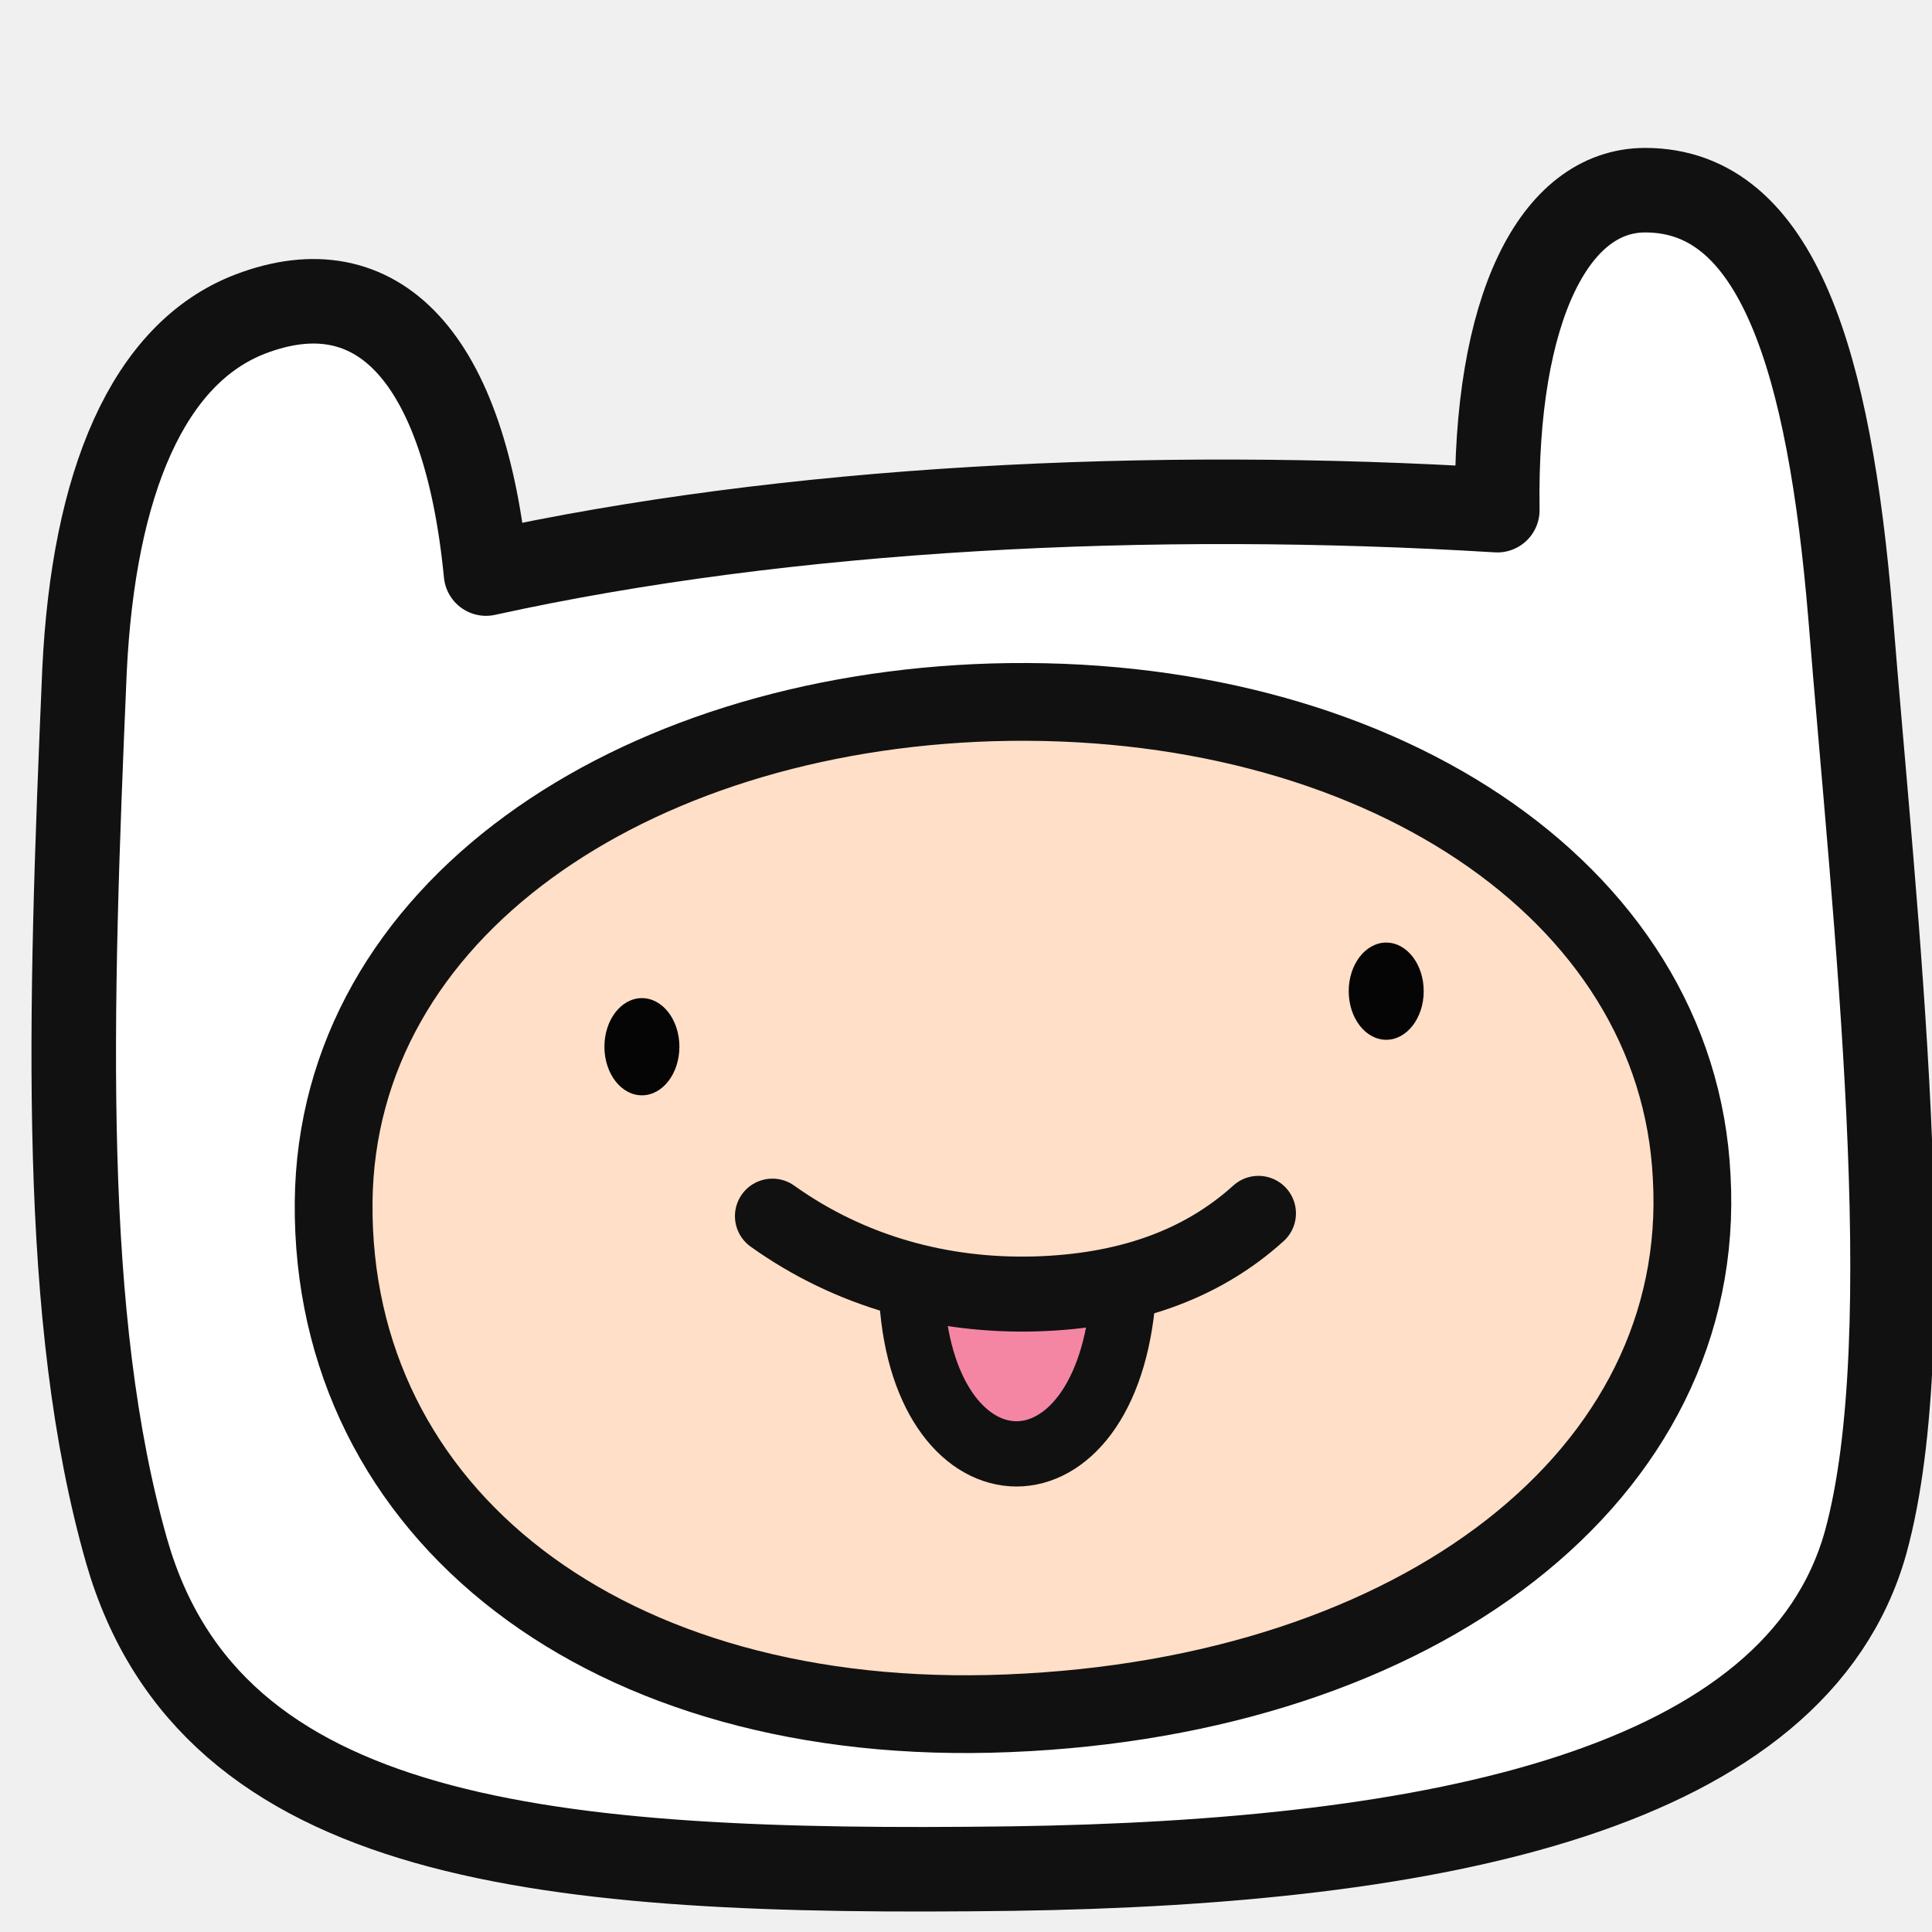
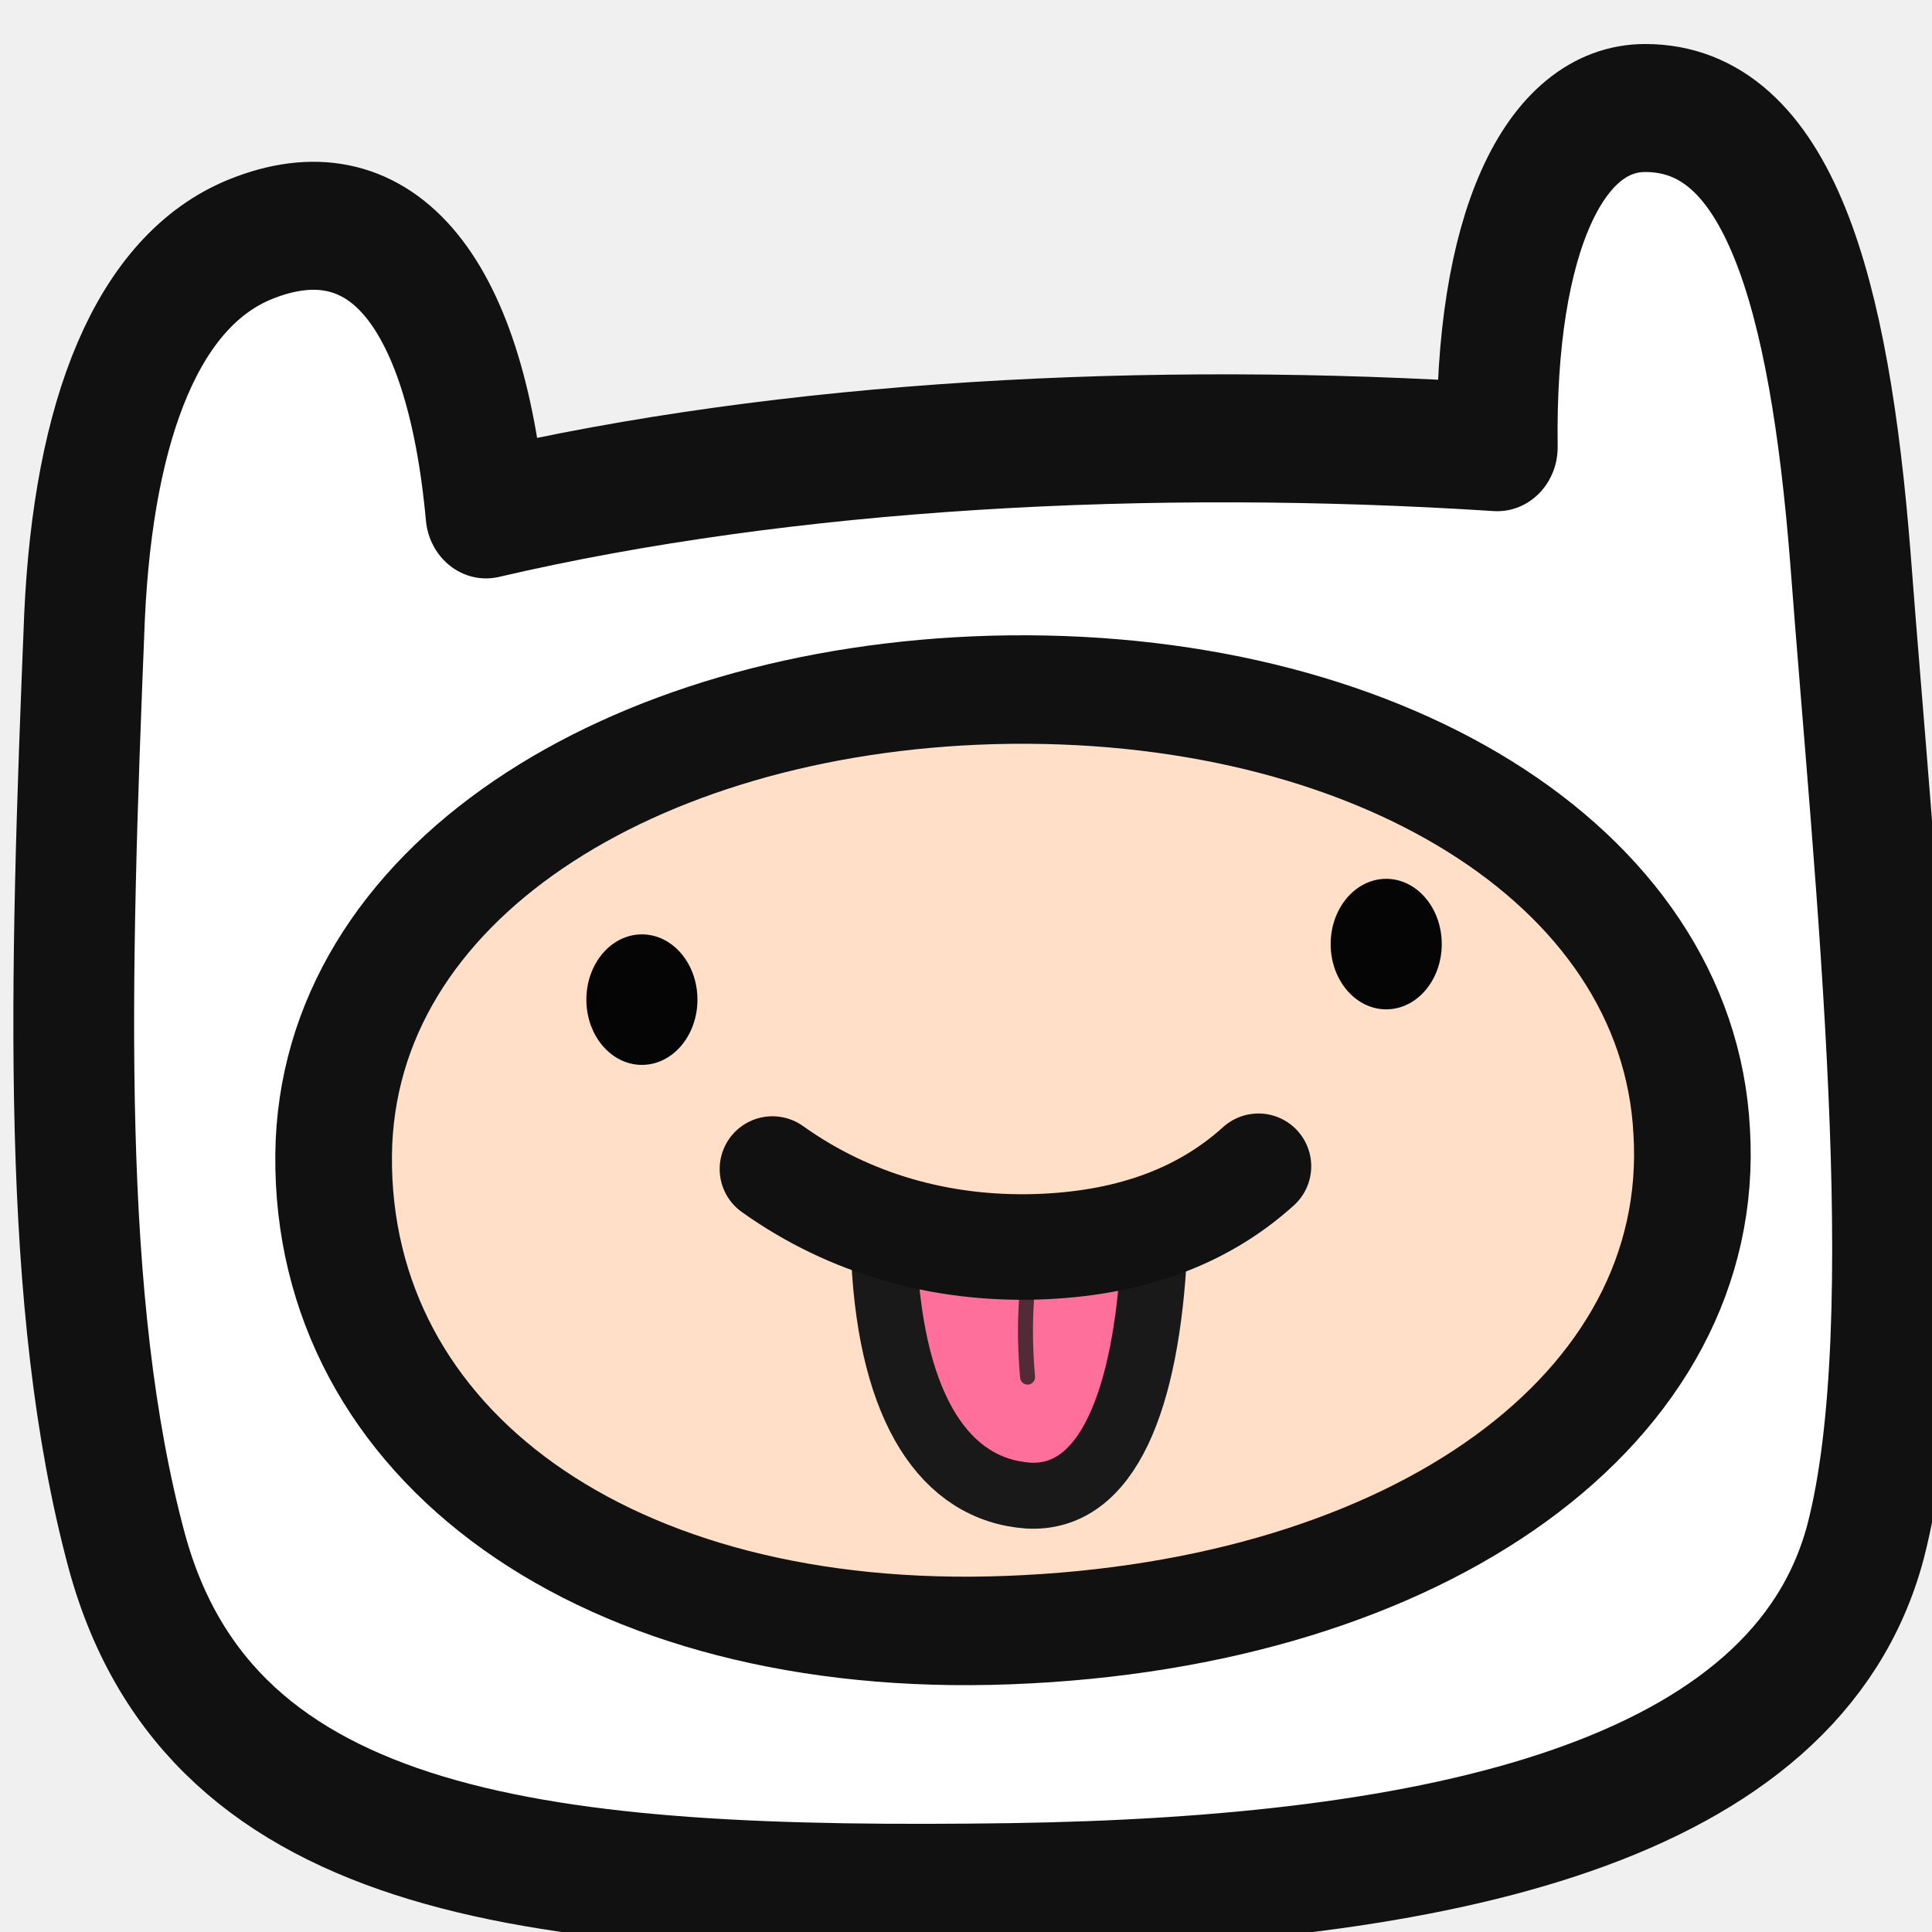
- <svg xmlns="http://www.w3.org/2000/svg" viewBox="0 0 64 64">
-   <path d="M4.2 51.4C2 43.7 2.3 33.8 2.8 22.2c.3-6.2 2.1-10.5 5.5-11.8 4.2-1.6 7.1 1.4 7.8 8.6 10-2.2 22-2.8 33.5-2.1-.1-6.7 1.9-10.6 4.9-10.6 4.4 0 6.1 5.7 6.8 14.1.8 10 2.4 23.8.5 30.7-2.3 8.2-14.2 10.6-28.3 10.8-15.4.2-26.5-.8-29.3-10.5Z" fill="#fff" stroke="#111" stroke-linecap="round" stroke-linejoin="round" stroke-width="2.8" />
-   <g transform="translate(2.68 5.51) scale(0.92)">
-     <path d="M9.1 37.3c.1-10.5 10.7-17.6 23.7-18 13.7-.4 24.7 6.7 25.2 17.1.6 10.7-9.8 18.7-24.6 19.3-14.5.6-24.4-7.2-24.3-18.4Z" fill="#ffdfc7" stroke="#111" stroke-linejoin="round" stroke-width="2.8" />
-     <ellipse cx="20.2" cy="31.7" rx="1.35" ry="1.75" fill="#050505" />
-     <ellipse cx="47" cy="29.7" rx="1.35" ry="1.75" fill="#050505" />
-     <path d="M29.7 40.37c2.59.69 5.51.62 8.1-.21-.38 8-7.67 8.14-8.1.21Z" fill="#f486a3" />
-     <path d="M29.92 40.79c.49 7.38 7.02 7.52 7.61-.14" fill="none" stroke="#111" stroke-linecap="butt" stroke-width="2.35" />
-     <path d="M24.9 37.8c2.8 2 6.1 2.9 9.5 2.8 3.2-.1 5.9-1 8-2.9" fill="none" stroke="#111" stroke-linecap="round" stroke-width="2.7" />
+ <svg xmlns="http://www.w3.org/2000/svg" viewBox="0 0 64 64" shape-rendering="auto">
+   <style>
+     .hood-outline { stroke-width: 4; }
+     .face-outline { stroke-width: 4.2; }
+     .tongue-outline { stroke-width: 2.2; }
+     .tongue-detail { stroke-width: .5; }
+     .mouth-outline { stroke-width: 3.8; }
+ 
+     @media (max-width: 24px) {
+       .hood-outline { stroke-width: 4.5; }
+       .face-outline { stroke-width: 4.7; }
+       .tongue-outline { stroke-width: 2.5; }
+       .tongue-detail { stroke-width: .65; }
+       .mouth-outline { stroke-width: 4.3; }
+     }
+   </style>
+   <path class="hood-outline" d="M4.2 51.4C2 43.7 2.3 33.8 2.8 22.2c.3-6.2 2.1-10.5 5.5-11.8 4.2-1.6 7.1 1.4 7.8 8.6 10-2.2 22-2.8 33.5-2.1-.1-6.7 1.9-10.6 4.9-10.6 4.4 0 6.1 5.7 6.8 14.1.8 10 2.4 23.8.5 30.7-2.3 8.2-14.2 10.6-28.3 10.8-15.4.2-26.5-.8-29.3-10.5Z" transform="translate(0 -3.1) scale(1 1.06)" fill="#fff" stroke="#111" stroke-linecap="round" stroke-linejoin="round" />
+   <g transform="translate(2.68 3.95) scale(0.92)">
+     <path class="face-outline" d="M9.1 37.3c.1-10.5 10.7-17.6 23.7-18 13.7-.4 24.7 6.7 25.2 17.1.6 10.7-9.8 18.7-24.6 19.3-14.5.6-24.4-7.2-24.3-18.4Z" transform="translate(0 2.6) scale(1 .93)" fill="#ffdfc7" stroke="#111" stroke-linejoin="round" />
+     <ellipse cx="20.2" cy="31.7" rx="2" ry="2.35" fill="#050505" />
+     <ellipse cx="47" cy="29.7" rx="2" ry="2.35" fill="#050505" />
+     <g transform="translate(34 40) scale(1.08) translate(-34 -40)">
+       <path d="M28.8 40.22c3 .88 6.8.73 9.95-.27-.3 5.7-1.95 9.25-4.6 9.35-2.95.1-5.1-3.3-5.35-9.08Z" fill="#ff6f9c" />
+       <path class="tongue-outline" d="M29.3 40.95c.25 5.05 2.05 7.7 4.8 7.9 2.65.15 3.95-3.2 4.2-8.15" fill="none" stroke="#191919" stroke-linecap="round" stroke-linejoin="round" />
+       <path class="tongue-detail" d="M34.05 42.25c-.07.95-.04 1.85.03 2.65" fill="none" stroke="#111" stroke-opacity=".72" stroke-linecap="round" />
+     </g>
+     <path class="mouth-outline" d="M24.9 37.8c2.8 2 6.1 2.9 9.5 2.8 3.2-.1 5.9-1 8-2.9" fill="none" stroke="#111" stroke-linecap="round" />
  </g>
</svg>
